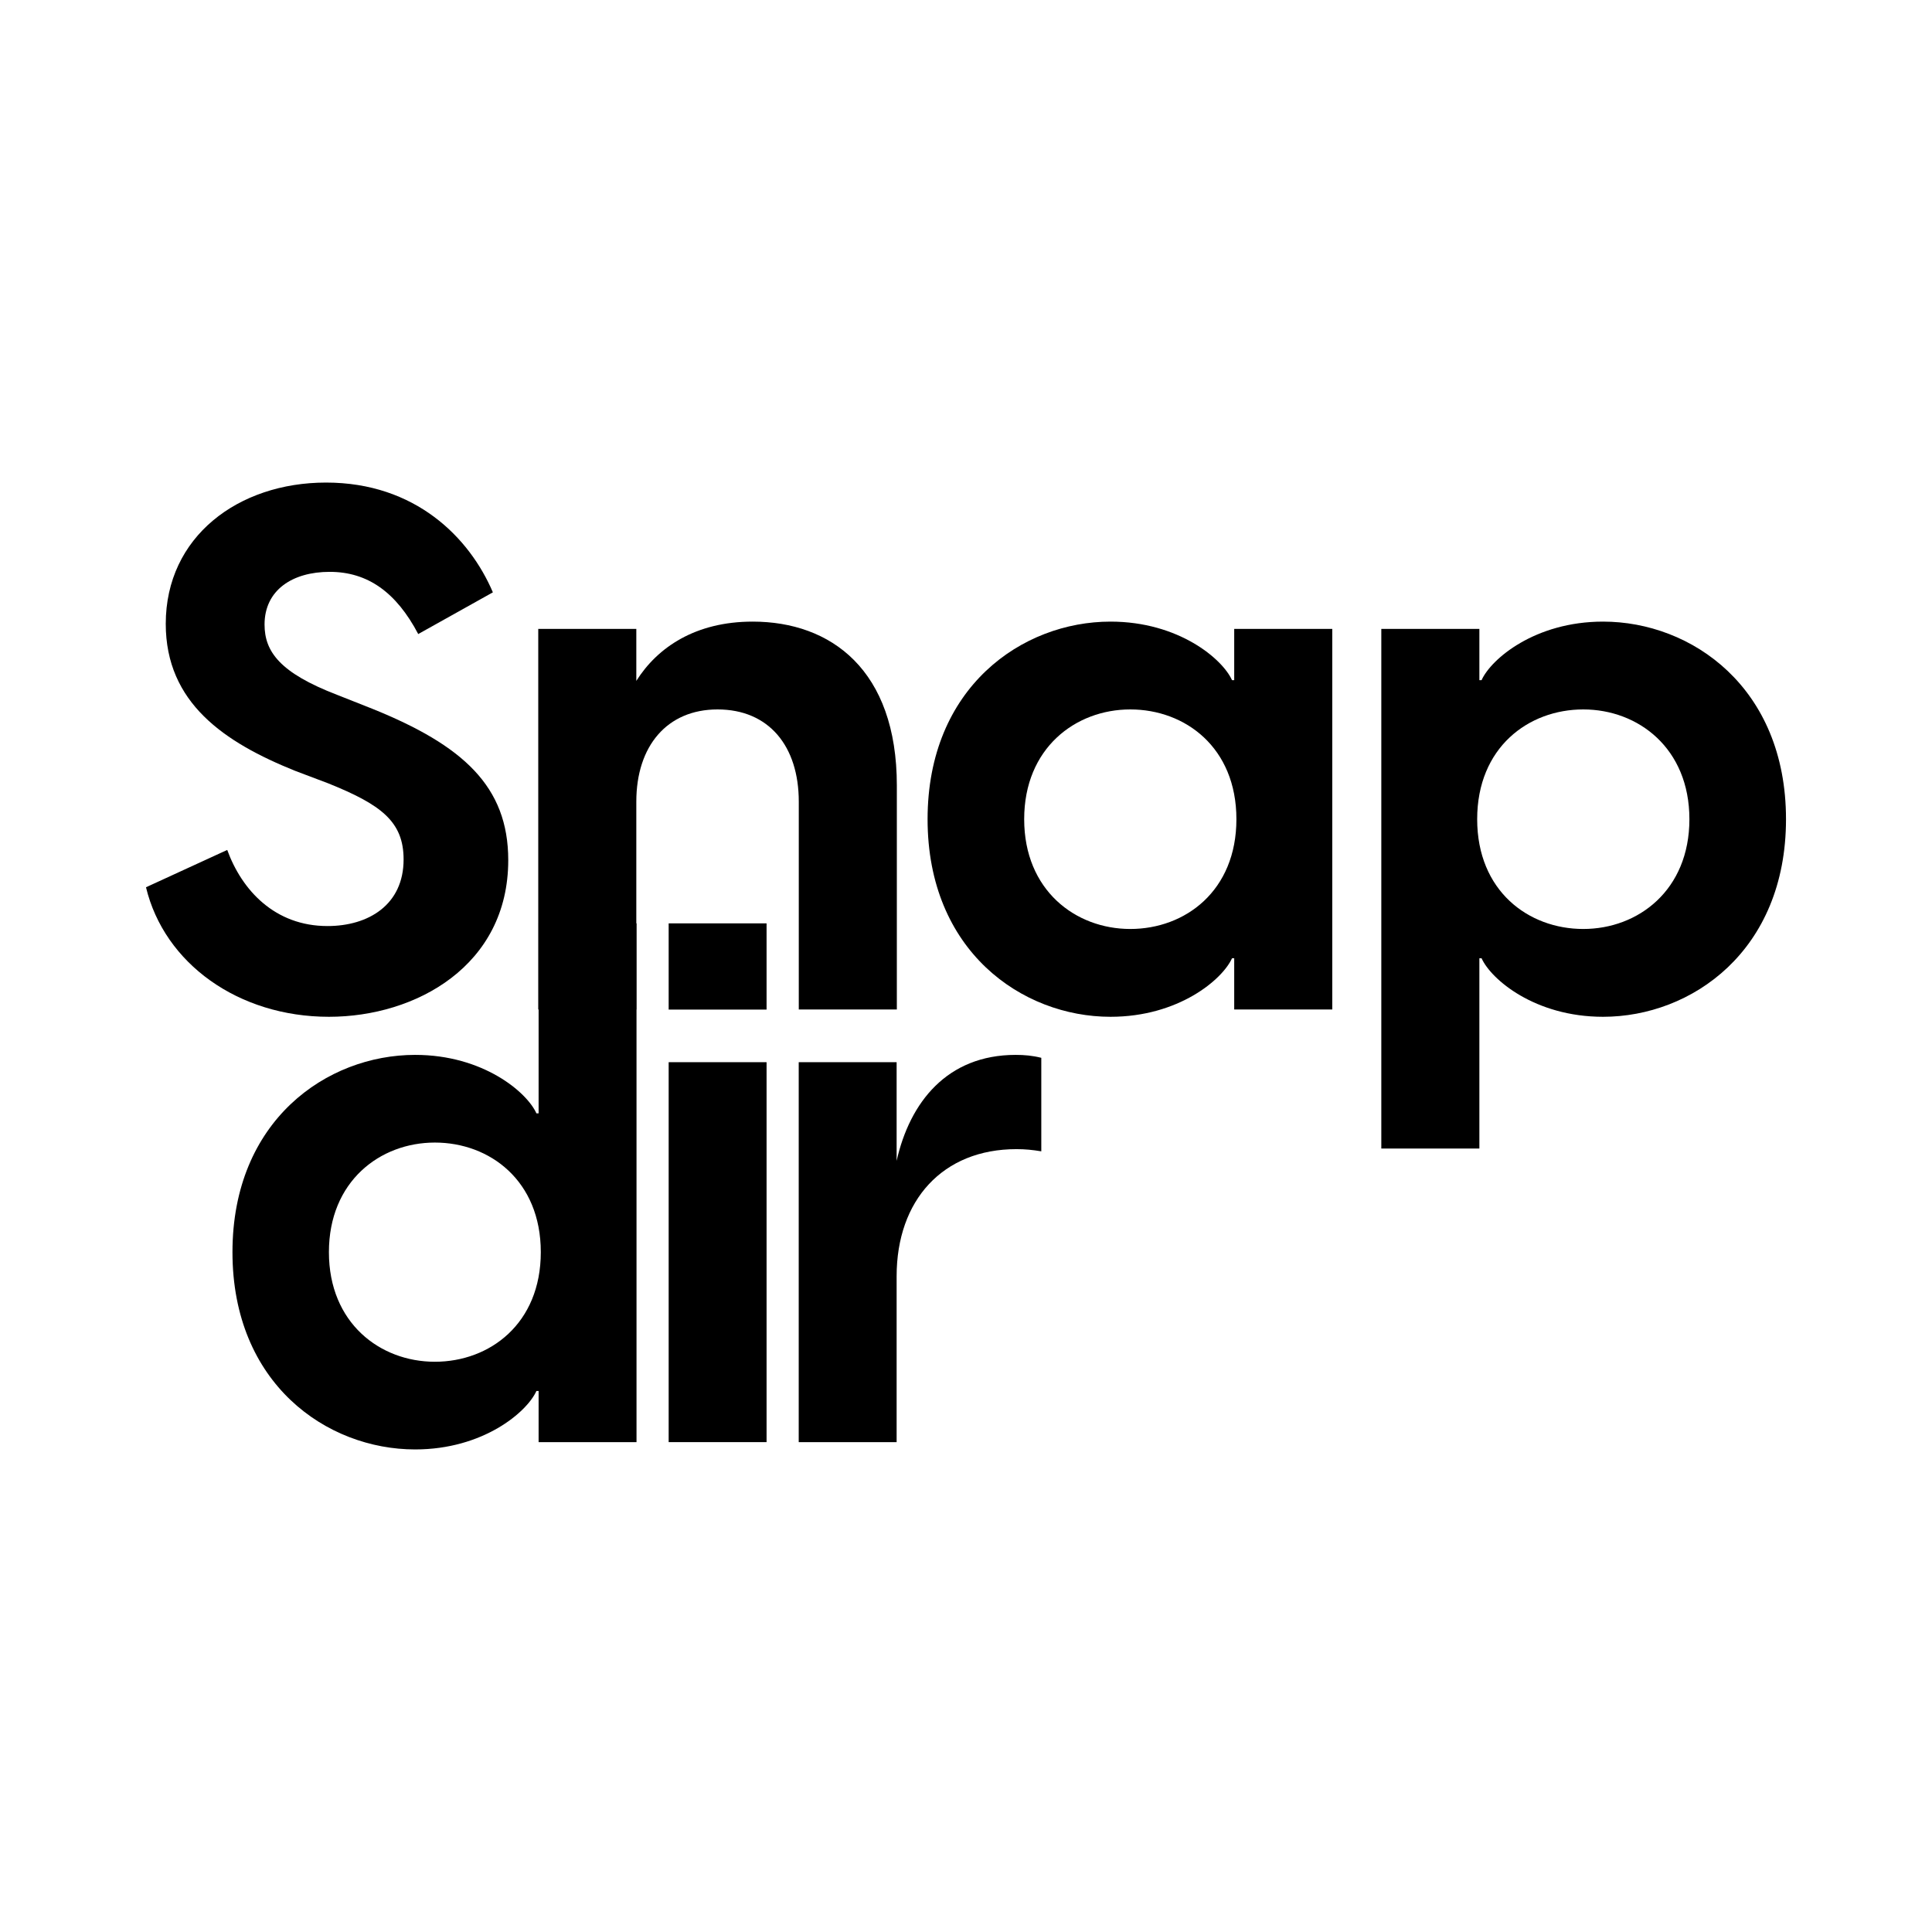
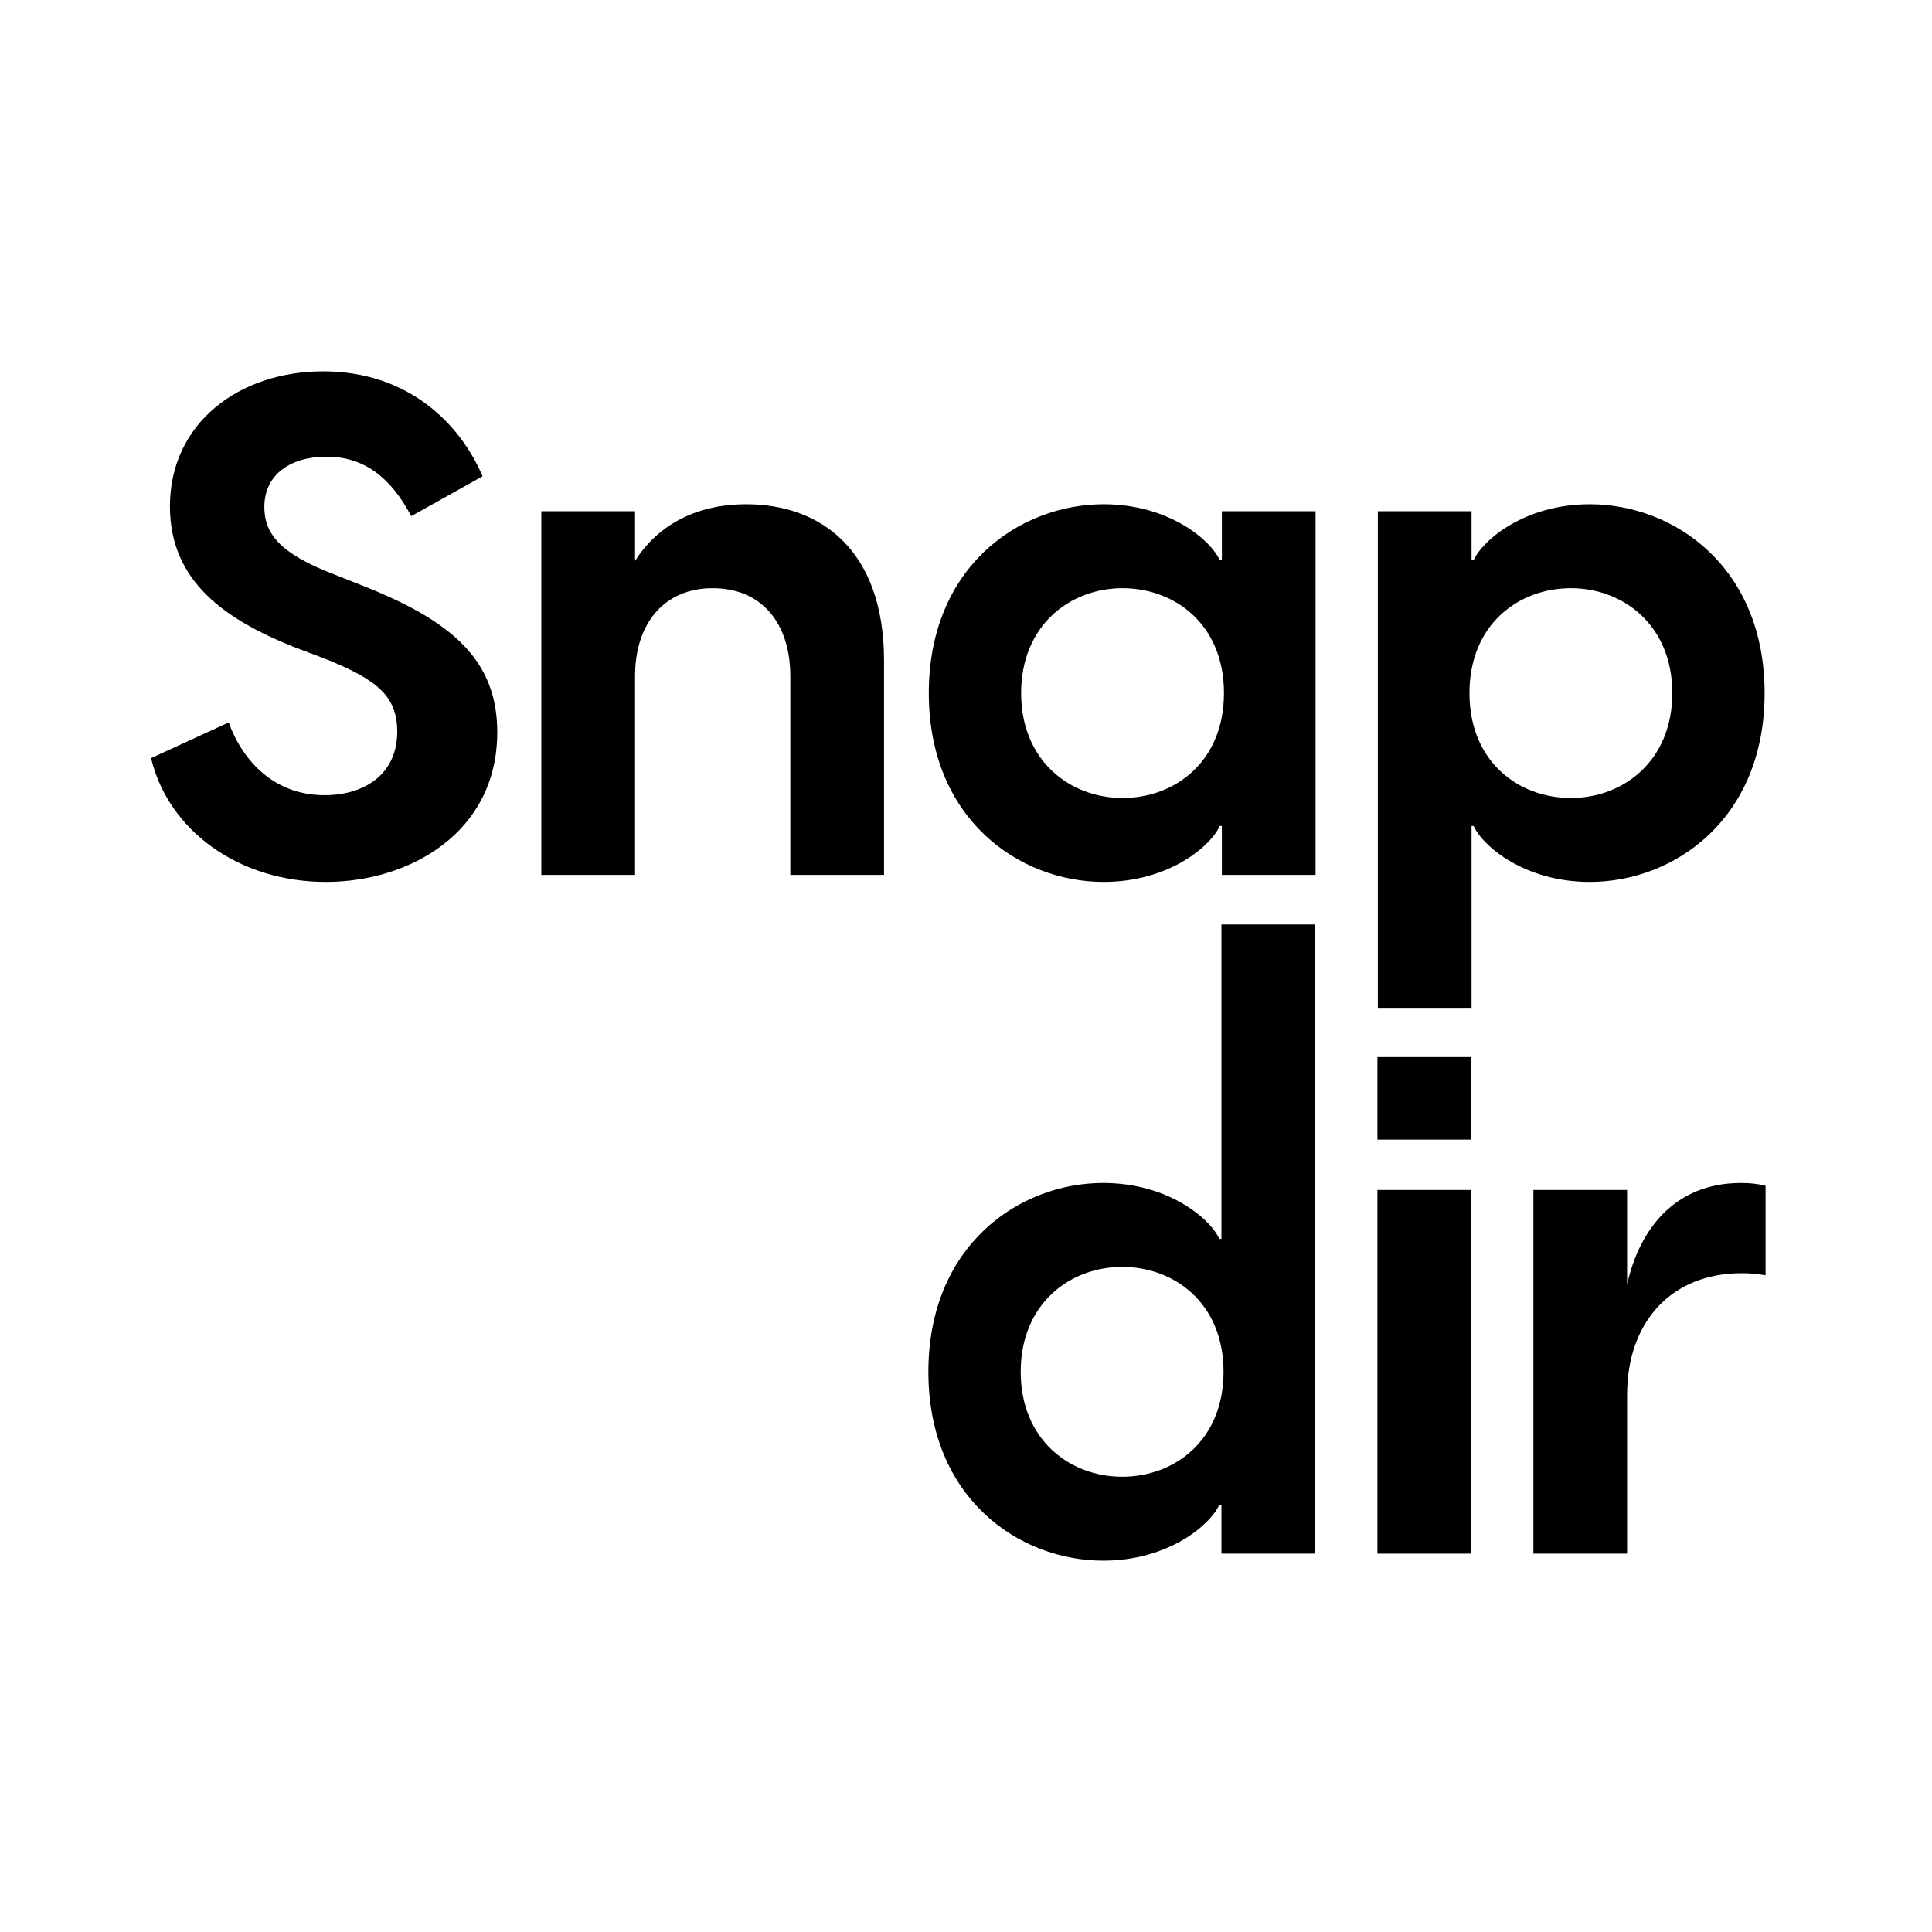
- <svg xmlns="http://www.w3.org/2000/svg" width="100%" height="100%" viewBox="0 0 1650 1650" version="1.1" xml:space="preserve" role="img" style="fill-rule:evenodd;clip-rule:evenodd;stroke-linejoin:round;stroke-miterlimit:2;">
-   <path d="M280.937,868.38c74.375,0 153.125,-43.75 153.125,-133.75c0,-63.125 -38.75,-98.125 -116.25,-129.375l-30,-11.875c-48.75,-18.75 -61.875,-36.875 -61.875,-60c0,-29.375 23.75,-45 55.625,-45c32.5,0 56.875,17.5 75.625,53.125l63.75,-35.625c-20,-46.875 -66.25,-93.75 -142.5,-93.75c-75,0 -136.875,46.25 -136.875,120.625c0,67.5 50,101.25 110.625,125.625l28.125,10.625c45,18.125 64.375,32.5 64.375,65c0,38.75 -30,56.875 -65,56.875c-45,0 -73.125,-30.625 -85.625,-65l-69.375,31.875c15.625,65 78.75,110.625 156.25,110.625Z" style="fill-rule:nonzero;" />
-   <path d="M459.688,862.13l83.75,0l-0,-177.5c-0,-47.5 26.25,-78.75 69.375,-78.75c43.75,0 69.375,31.25 69.375,78.75l-0,177.5l83.75,0l-0,-191.25c-0,-98.75 -56.25,-140 -123.125,-140c-48.75,0 -81.25,21.875 -99.375,50.625l-0,-44.375l-83.75,0l-0,325Z" style="fill-rule:nonzero;" />
-   <path d="M948.437,868.38c58.125,0 95.625,-31.875 103.75,-50l1.875,0l0,43.75l83.75,0l0,-325l-83.75,0l0,43.75l-1.875,0c-8.125,-18.125 -45.625,-50 -103.75,-50c-75.625,0 -156.25,56.25 -156.25,168.75c0,112.5 80.625,168.75 156.25,168.75Zm-73.75,-168.75c0,-60.625 43.75,-93.75 90.625,-93.75c46.875,0 90.625,32.5 90.625,93.75c0,61.25 -43.75,93.75 -90.625,93.75c-46.875,0 -90.625,-33.125 -90.625,-93.75Z" style="fill-rule:nonzero;" />
-   <path d="M1179.69,980.88l83.749,0l0,-162.5l1.875,0c8.125,18.125 45.625,50 103.75,50c75.625,0 156.25,-56.25 156.25,-168.75c0,-112.5 -80.625,-168.75 -156.25,-168.75c-58.125,0 -95.625,31.875 -103.75,50l-1.875,0l0,-43.75l-83.75,0l0,443.75Zm81.875,-281.25c0,-61.25 43.75,-93.75 90.625,-93.75c46.875,0 90.625,33.125 90.625,93.75c0,60.625 -43.75,93.75 -90.625,93.75c-46.875,0 -90.625,-32.5 -90.625,-93.75Z" style="fill-rule:nonzero;" />
-   <path d="M543.608,1231.63l0,-443.04l-83.616,-0l0,162.24l-1.872,-0c-8.112,-18.096 -45.552,-49.92 -103.584,-49.92c-75.504,-0 -156,56.16 -156,168.48c0,112.32 80.496,168.48 156,168.48c58.032,-0 95.472,-31.824 103.584,-49.92l1.872,-0l0,43.68l83.616,-0Zm-262.704,-162.24c0,-60.528 43.68,-93.6 90.48,-93.6c46.8,-0 90.48,32.448 90.48,93.6c0,61.152 -43.68,93.6 -90.48,93.6c-46.8,-0 -90.48,-33.072 -90.48,-93.6Z" style="fill-rule:nonzero;" />
-   <path d="M571.064,1231.63l83.616,-0l0,-324.48l-83.616,-0l0,324.48Zm0,-369.408l83.616,-0l0,-73.632l-83.616,-0l0,73.632Z" style="fill-rule:nonzero;" />
-   <path d="M682.136,1231.63l83.616,-0l0,-141.648c0,-64.896 39.313,-108.576 102.336,-108.576c7.488,-0 13.728,0.624 21.216,1.872l0,-79.872c-7.488,-1.872 -14.352,-2.496 -21.84,-2.496c-58.656,-0 -90.48,40.56 -101.712,90.48l0,-84.24l-83.616,-0l0,324.48Z" style="fill-rule:nonzero;" />
+ <svg xmlns="http://www.w3.org/2000/svg" width="100%" height="100%" viewBox="0 0 1650 1650" version="1.1" xml:space="preserve" style="fill-rule:evenodd;clip-rule:evenodd;stroke-linejoin:round;stroke-miterlimit:2;">
+   <g>
+     <path d="M278.332,753.201c71.083,0 146.346,-41.813 146.346,-127.828c0,-60.331 -37.034,-93.781 -111.103,-123.648l-28.672,-11.349c-46.592,-17.92 -59.136,-35.242 -59.136,-57.343c0,-28.075 22.699,-43.008 53.163,-43.008c31.061,-0 54.357,16.725 72.277,50.773l60.927,-34.048c-19.114,-44.8 -63.317,-89.599 -136.191,-89.599c-71.68,-0 -130.815,44.202 -130.815,115.284c-0,64.512 47.786,96.768 105.727,120.063l26.88,10.155c43.008,17.323 61.525,31.061 61.525,62.122c-0,37.035 -28.672,54.357 -62.122,54.357c-43.008,0 -69.888,-29.269 -81.834,-62.122l-66.304,30.464c14.933,62.122 75.263,105.727 149.332,105.727Z" style="fill-rule:nonzero;" />
+     <path d="M462.31,747.228l80.042,-0l-0,-169.642c-0,-45.397 25.088,-75.263 66.303,-75.263c41.813,-0 66.304,29.866 66.304,75.263l-0,169.642l80.042,-0l0,-182.783c0,-94.378 -53.76,-133.802 -117.674,-133.802c-46.591,0 -77.653,20.907 -94.975,48.384l-0,-42.411l-80.042,0l-0,310.612Z" style="fill-rule:nonzero;" />
+     <path d="M942.563,753.201c55.551,0 91.391,-30.464 99.156,-47.786l1.792,-0l0,41.813l80.042,-0l0,-310.612l-80.042,0l0,41.814l-1.792,-0c-7.765,-17.323 -43.605,-47.787 -99.156,-47.787c-72.277,0 -149.333,53.76 -149.333,161.279c0,107.519 77.056,161.279 149.333,161.279Zm-70.485,-161.279c-0,-57.941 41.813,-89.599 86.612,-89.599c44.8,-0 86.613,31.061 86.613,89.599c0,58.538 -41.813,89.599 -86.613,89.599c-44.799,0 -86.612,-31.658 -86.612,-89.599Z" style="fill-rule:nonzero;" />
+     <path d="M1176.72,860.72l80.042,0l-0,-155.305l1.792,-0c7.765,17.322 43.605,47.786 99.156,47.786c72.277,0 149.333,-53.76 149.333,-161.279c-0,-107.519 -77.056,-161.279 -149.333,-161.279c-55.551,0 -91.391,30.464 -99.156,47.787l-1.792,-0l-0,-41.814l-80.042,0l-0,424.104Zm78.25,-268.798c-0,-58.538 41.813,-89.599 86.613,-89.599c44.799,-0 86.612,31.658 86.612,89.599c0,57.941 -41.813,89.599 -86.612,89.599c-44.8,0 -86.613,-31.061 -86.613,-89.599Z" style="fill-rule:nonzero;" />
+     <path d="M1123.19,1326.88l-0,-537.357l-80.042,-0l-0,268.559l-1.792,-0c-7.765,-17.323 -43.605,-47.786 -99.157,-47.786c-72.277,-0 -149.332,53.759 -149.332,161.278c-0,107.52 77.055,161.279 149.332,161.279c55.552,0 91.392,-30.463 99.157,-47.786l1.792,0l-0,41.813l80.042,0Zm-251.476,-155.306c0,-57.94 41.813,-89.599 86.613,-89.599c44.8,0 86.613,31.061 86.613,89.599c-0,58.539 -41.813,89.6 -86.613,89.6c-44.8,-0 -86.613,-31.659 -86.613,-89.6Z" style="fill-rule:nonzero;" />
+     <path d="M1176.36,1326.88l80.042,0l0,-310.611l-80.042,-0l0,310.611Zm0,-353.619l80.042,0l0,-70.485l-80.042,0l0,70.485Z" style="fill-rule:nonzero;" />
+     <path d="M1309.56,1326.88l80.042,0l-0,-135.594c-0,-62.122 37.632,-103.935 97.962,-103.935c7.168,0 13.141,0.597 20.309,1.792l0,-76.458c-7.168,-1.792 -13.739,-2.389 -20.907,-2.389c-56.148,-0 -86.612,38.826 -97.364,86.612l-0,-80.639l-80.042,-0l-0,310.611Z" style="fill-rule:nonzero;" />
+   </g>
</svg>
